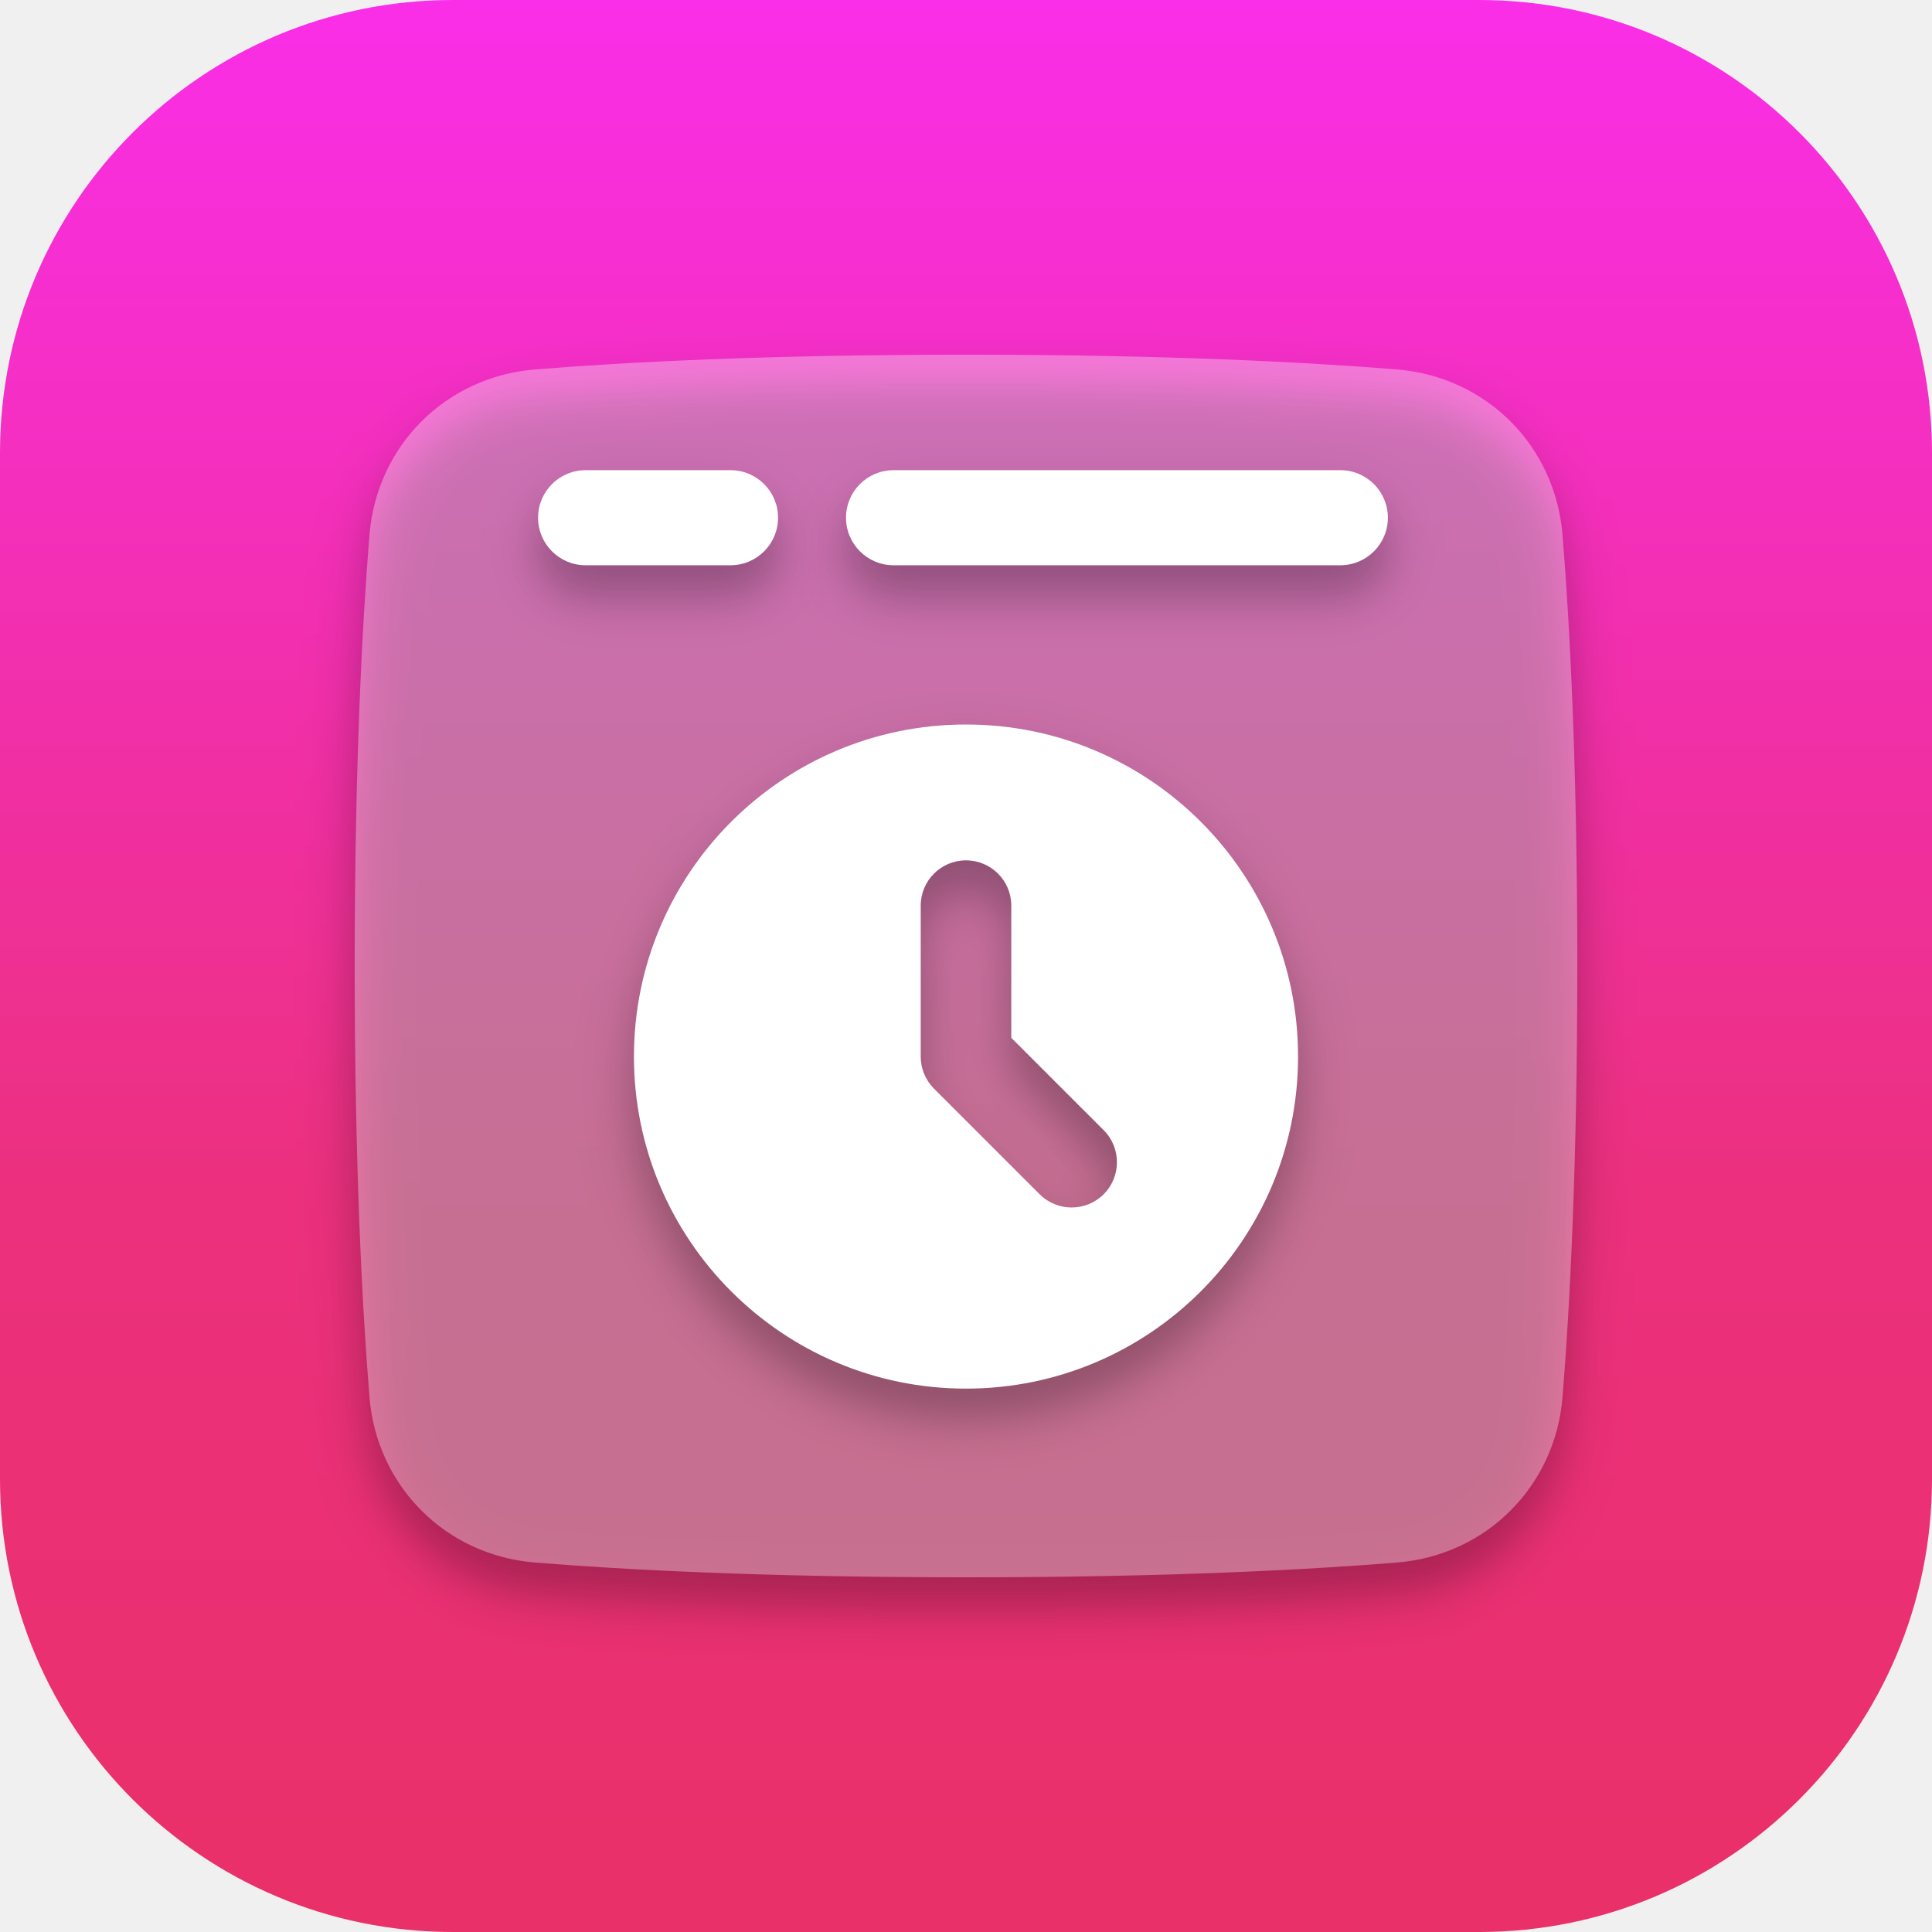
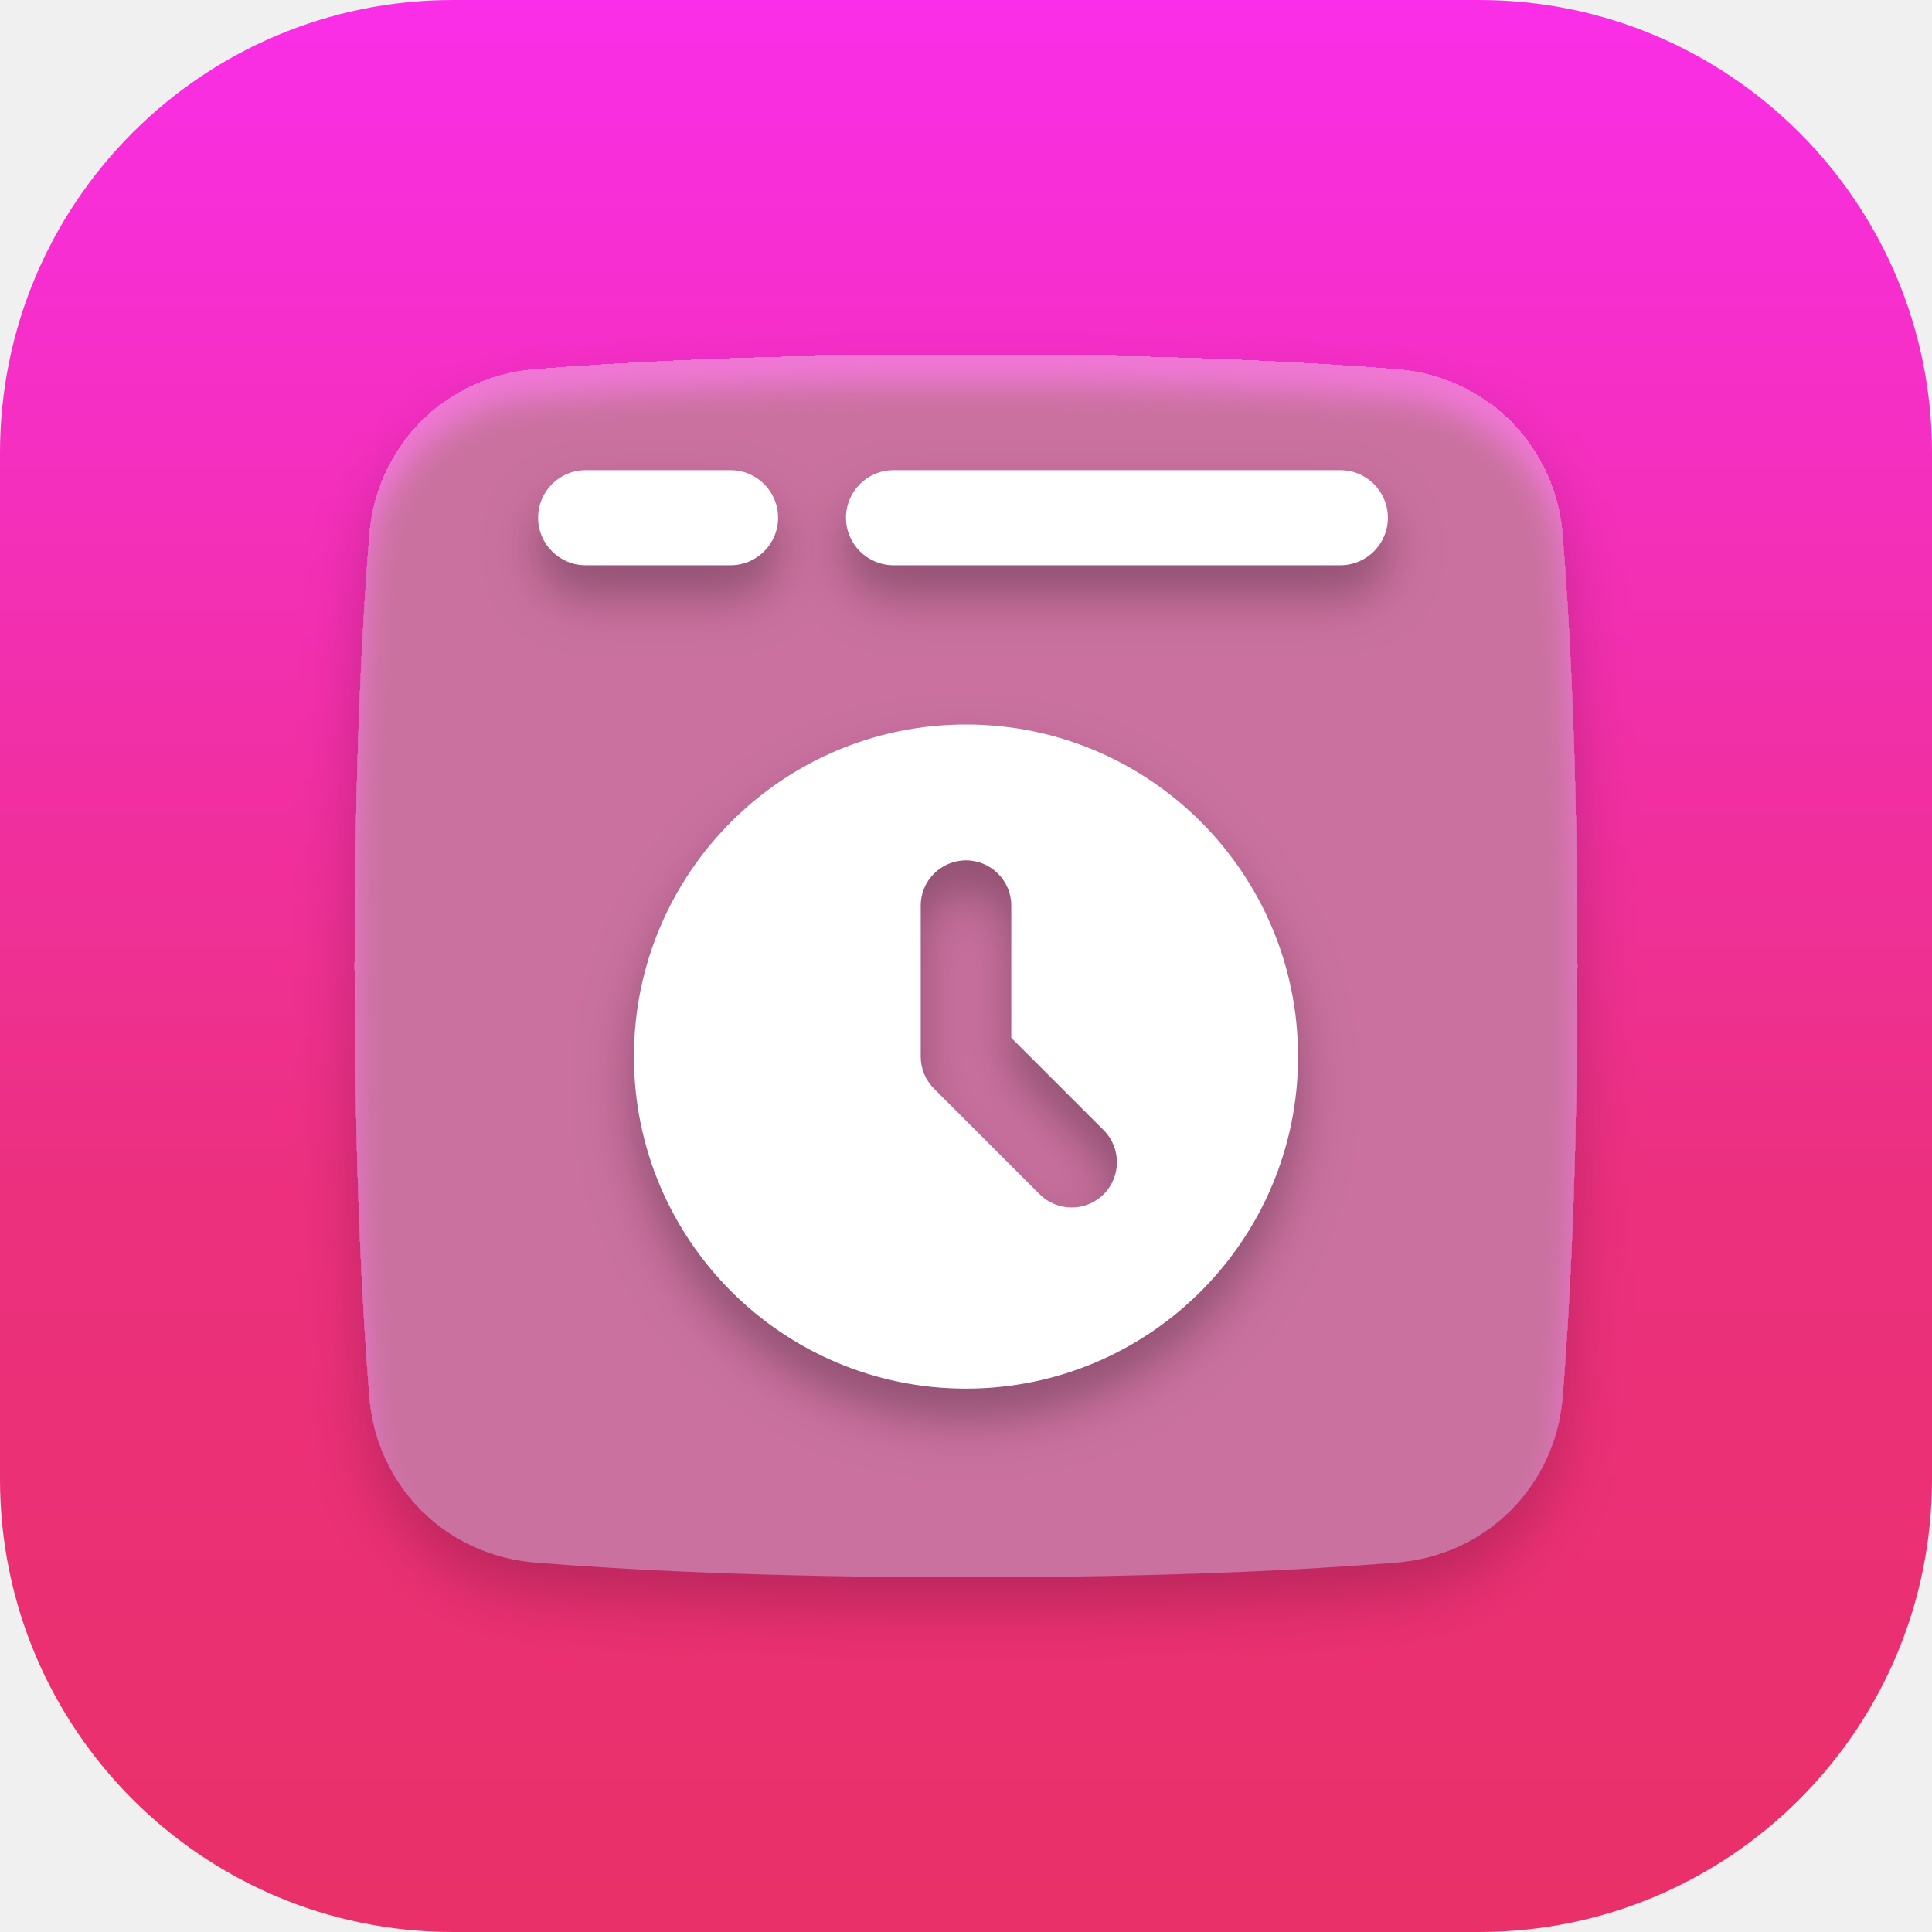
<svg xmlns="http://www.w3.org/2000/svg" width="64" height="64" viewBox="0 0 64 64" fill="none">
-   <rect width="64" height="64" rx="15" fill="url(#paint0_linear_6656_874)" />
-   <g filter="url(#filter0_dd_6656_874)">
-     <path d="M32 52.25C25.339 52.25 20.667 52 17.722 51.761C14.763 51.52 12.48 49.237 12.239 46.278C12 43.333 11.75 38.661 11.75 32C11.75 25.339 12 20.667 12.239 17.722C12.48 14.763 14.763 12.48 17.722 12.239C20.667 12 25.339 11.75 32 11.75C38.661 11.75 43.333 12 46.278 12.239C49.237 12.48 51.52 14.763 51.761 17.722C52 20.667 52.25 25.339 52.25 32C52.25 38.661 52 43.333 51.761 46.278C51.52 49.237 49.237 51.52 46.278 51.761C43.333 52 38.661 52.25 32 52.25Z" fill="white" fill-opacity="0.35" />
+   <rect width="64" height="64" rx="15" fill="url(#paint0_linear_60_720)" />
+   <g filter="url(#filter0_di_60_720)">
+     <path d="M32 52.25C25.339 52.25 20.667 52 17.722 51.761C14.763 51.52 12.48 49.237 12.239 46.278C12 43.333 11.75 38.661 11.75 32C11.75 25.339 12 20.667 12.239 17.722C12.48 14.763 14.763 12.48 17.722 12.239C20.667 12 25.339 11.75 32 11.75C38.661 11.75 43.333 12 46.278 12.239C49.237 12.48 51.52 14.763 51.761 17.722C52 20.667 52.25 25.339 52.25 32C52.25 38.661 52 43.333 51.761 46.278C51.52 49.237 49.237 51.52 46.278 51.761C43.333 52 38.661 52.25 32 52.25Z" fill="#CA719F" />
  </g>
-   <g filter="url(#filter1_dd_6656_874)">
-     <path fill-rule="evenodd" clip-rule="evenodd" d="M19.399 15.575C18.529 15.575 17.824 16.28 17.824 17.15C17.824 18.02 18.529 18.725 19.399 18.725H24.199C25.069 18.725 25.774 18.02 25.774 17.15C25.774 16.28 25.069 15.575 24.199 15.575H19.399Z" fill="white" />
+   <g filter="url(#filter1_dd_60_720)">
+     <path fill-rule="evenodd" clip-rule="evenodd" d="M19.4 15.575C18.53 15.575 17.825 16.28 17.825 17.15C17.825 18.02 18.53 18.725 19.4 18.725H24.2C25.07 18.725 25.775 18.02 25.775 17.15C25.775 16.28 25.07 15.575 24.2 15.575H19.4Z" fill="white" />
  </g>
-   <g filter="url(#filter2_dd_6656_874)">
+   <g filter="url(#filter2_dd_60_720)">
    <path fill-rule="evenodd" clip-rule="evenodd" d="M29.6 15.575C28.73 15.575 28.025 16.28 28.025 17.15C28.025 18.02 28.73 18.725 29.6 18.725H44.4C45.27 18.725 45.975 18.02 45.975 17.15C45.975 16.28 45.27 15.575 44.4 15.575H29.6Z" fill="white" />
  </g>
-   <g filter="url(#filter3_dd_6656_874)">
+   <g filter="url(#filter3_dd_60_720)">
    <path fill-rule="evenodd" clip-rule="evenodd" d="M32 24C25.925 24 21 28.925 21 35C21 41.075 25.925 46 32 46C38.075 46 43 41.075 43 35C43 28.925 38.075 24 32 24ZM32 28.5C32.828 28.5 33.5 29.172 33.5 30V34.379L36.561 37.439C37.146 38.025 37.146 38.975 36.561 39.561C35.975 40.146 35.025 40.146 34.439 39.561L30.939 36.061C30.658 35.779 30.5 35.398 30.5 35V30C30.5 29.172 31.172 28.5 32 28.5Z" fill="white" />
  </g>
  <defs>
-     <filter id="filter0_dd_6656_874" x="9.75" y="10.75" width="44.5" height="44.5" filterUnits="userSpaceOnUse" color-interpolation-filters="sRGB">
+     <filter id="filter0_di_60_720" x="9.75" y="10.75" width="44.5" height="44.5" filterUnits="userSpaceOnUse" color-interpolation-filters="sRGB">
      <feFlood flood-opacity="0" result="BackgroundImageFix" />
      <feColorMatrix in="SourceAlpha" type="matrix" values="0 0 0 0 0 0 0 0 0 0 0 0 0 0 0 0 0 0 127 0" result="hardAlpha" />
      <feOffset dy="1" />
      <feGaussianBlur stdDeviation="1" />
      <feColorMatrix type="matrix" values="0 0 0 0 0 0 0 0 0 0 0 0 0 0 0 0 0 0 0.2 0" />
-       <feBlend mode="normal" in2="BackgroundImageFix" result="effect1_dropShadow_6656_874" />
+       <feBlend mode="normal" in2="BackgroundImageFix" result="effect1_dropShadow_60_720" />
+       <feBlend mode="normal" in="SourceGraphic" in2="effect1_dropShadow_60_720" result="shape" />
      <feColorMatrix in="SourceAlpha" type="matrix" values="0 0 0 0 0 0 0 0 0 0 0 0 0 0 0 0 0 0 127 0" result="hardAlpha" />
      <feOffset dy="1" />
      <feGaussianBlur stdDeviation="0.5" />
-       <feColorMatrix type="matrix" values="0 0 0 0 0 0 0 0 0 0 0 0 0 0 0 0 0 0 0.1 0" />
-       <feBlend mode="normal" in2="effect1_dropShadow_6656_874" result="effect2_dropShadow_6656_874" />
-       <feBlend mode="normal" in="SourceGraphic" in2="effect2_dropShadow_6656_874" result="shape" />
+       <feComposite in2="hardAlpha" operator="arithmetic" k2="-1" k3="1" />
+       <feColorMatrix type="matrix" values="0 0 0 0 0.941 0 0 0 0 0.467 0 0 0 0 0.835 0 0 0 1 0" />
+       <feBlend mode="normal" in2="shape" result="effect2_innerShadow_60_720" />
    </filter>
-     <filter id="filter1_dd_6656_874" x="15.824" y="14.575" width="11.949" height="7.15" filterUnits="userSpaceOnUse" color-interpolation-filters="sRGB">
+     <filter id="filter1_dd_60_720" x="15.825" y="14.575" width="11.95" height="7.15" filterUnits="userSpaceOnUse" color-interpolation-filters="sRGB">
      <feFlood flood-opacity="0" result="BackgroundImageFix" />
      <feColorMatrix in="SourceAlpha" type="matrix" values="0 0 0 0 0 0 0 0 0 0 0 0 0 0 0 0 0 0 127 0" result="hardAlpha" />
      <feOffset dy="1" />
      <feGaussianBlur stdDeviation="1" />
      <feColorMatrix type="matrix" values="0 0 0 0 0 0 0 0 0 0 0 0 0 0 0 0 0 0 0.2 0" />
-       <feBlend mode="normal" in2="BackgroundImageFix" result="effect1_dropShadow_6656_874" />
+       <feBlend mode="normal" in2="BackgroundImageFix" result="effect1_dropShadow_60_720" />
      <feColorMatrix in="SourceAlpha" type="matrix" values="0 0 0 0 0 0 0 0 0 0 0 0 0 0 0 0 0 0 127 0" result="hardAlpha" />
      <feOffset dy="1" />
      <feGaussianBlur stdDeviation="0.5" />
      <feColorMatrix type="matrix" values="0 0 0 0 0 0 0 0 0 0 0 0 0 0 0 0 0 0 0.1 0" />
-       <feBlend mode="normal" in2="effect1_dropShadow_6656_874" result="effect2_dropShadow_6656_874" />
-       <feBlend mode="normal" in="SourceGraphic" in2="effect2_dropShadow_6656_874" result="shape" />
+       <feBlend mode="normal" in2="effect1_dropShadow_60_720" result="effect2_dropShadow_60_720" />
+       <feBlend mode="normal" in="SourceGraphic" in2="effect2_dropShadow_60_720" result="shape" />
    </filter>
-     <filter id="filter2_dd_6656_874" x="26.025" y="14.575" width="21.949" height="7.15" filterUnits="userSpaceOnUse" color-interpolation-filters="sRGB">
+     <filter id="filter2_dd_60_720" x="26.025" y="14.575" width="21.95" height="7.15" filterUnits="userSpaceOnUse" color-interpolation-filters="sRGB">
      <feFlood flood-opacity="0" result="BackgroundImageFix" />
      <feColorMatrix in="SourceAlpha" type="matrix" values="0 0 0 0 0 0 0 0 0 0 0 0 0 0 0 0 0 0 127 0" result="hardAlpha" />
      <feOffset dy="1" />
      <feGaussianBlur stdDeviation="1" />
      <feColorMatrix type="matrix" values="0 0 0 0 0 0 0 0 0 0 0 0 0 0 0 0 0 0 0.2 0" />
-       <feBlend mode="normal" in2="BackgroundImageFix" result="effect1_dropShadow_6656_874" />
+       <feBlend mode="normal" in2="BackgroundImageFix" result="effect1_dropShadow_60_720" />
      <feColorMatrix in="SourceAlpha" type="matrix" values="0 0 0 0 0 0 0 0 0 0 0 0 0 0 0 0 0 0 127 0" result="hardAlpha" />
      <feOffset dy="1" />
      <feGaussianBlur stdDeviation="0.5" />
      <feColorMatrix type="matrix" values="0 0 0 0 0 0 0 0 0 0 0 0 0 0 0 0 0 0 0.1 0" />
-       <feBlend mode="normal" in2="effect1_dropShadow_6656_874" result="effect2_dropShadow_6656_874" />
-       <feBlend mode="normal" in="SourceGraphic" in2="effect2_dropShadow_6656_874" result="shape" />
+       <feBlend mode="normal" in2="effect1_dropShadow_60_720" result="effect2_dropShadow_60_720" />
+       <feBlend mode="normal" in="SourceGraphic" in2="effect2_dropShadow_60_720" result="shape" />
    </filter>
-     <filter id="filter3_dd_6656_874" x="19" y="23" width="26" height="26" filterUnits="userSpaceOnUse" color-interpolation-filters="sRGB">
+     <filter id="filter3_dd_60_720" x="19" y="23" width="26" height="26" filterUnits="userSpaceOnUse" color-interpolation-filters="sRGB">
      <feFlood flood-opacity="0" result="BackgroundImageFix" />
      <feColorMatrix in="SourceAlpha" type="matrix" values="0 0 0 0 0 0 0 0 0 0 0 0 0 0 0 0 0 0 127 0" result="hardAlpha" />
      <feOffset dy="1" />
      <feGaussianBlur stdDeviation="1" />
      <feColorMatrix type="matrix" values="0 0 0 0 0 0 0 0 0 0 0 0 0 0 0 0 0 0 0.2 0" />
-       <feBlend mode="normal" in2="BackgroundImageFix" result="effect1_dropShadow_6656_874" />
+       <feBlend mode="normal" in2="BackgroundImageFix" result="effect1_dropShadow_60_720" />
      <feColorMatrix in="SourceAlpha" type="matrix" values="0 0 0 0 0 0 0 0 0 0 0 0 0 0 0 0 0 0 127 0" result="hardAlpha" />
      <feOffset dy="1" />
      <feGaussianBlur stdDeviation="0.5" />
      <feColorMatrix type="matrix" values="0 0 0 0 0 0 0 0 0 0 0 0 0 0 0 0 0 0 0.1 0" />
-       <feBlend mode="normal" in2="effect1_dropShadow_6656_874" result="effect2_dropShadow_6656_874" />
-       <feBlend mode="normal" in="SourceGraphic" in2="effect2_dropShadow_6656_874" result="shape" />
+       <feBlend mode="normal" in2="effect1_dropShadow_60_720" result="effect2_dropShadow_60_720" />
+       <feBlend mode="normal" in="SourceGraphic" in2="effect2_dropShadow_60_720" result="shape" />
    </filter>
-     <linearGradient id="paint0_linear_6656_874" x1="32" y1="64" x2="32" y2="3.779e-07" gradientUnits="userSpaceOnUse">
+     <linearGradient id="paint0_linear_60_720" x1="32" y1="64" x2="32" y2="3.779e-07" gradientUnits="userSpaceOnUse">
      <stop stop-color="#E93068" />
      <stop offset="0.385" stop-color="#EC307E" />
      <stop offset="1" stop-color="#FA2EE8" />
    </linearGradient>
  </defs>
</svg>
